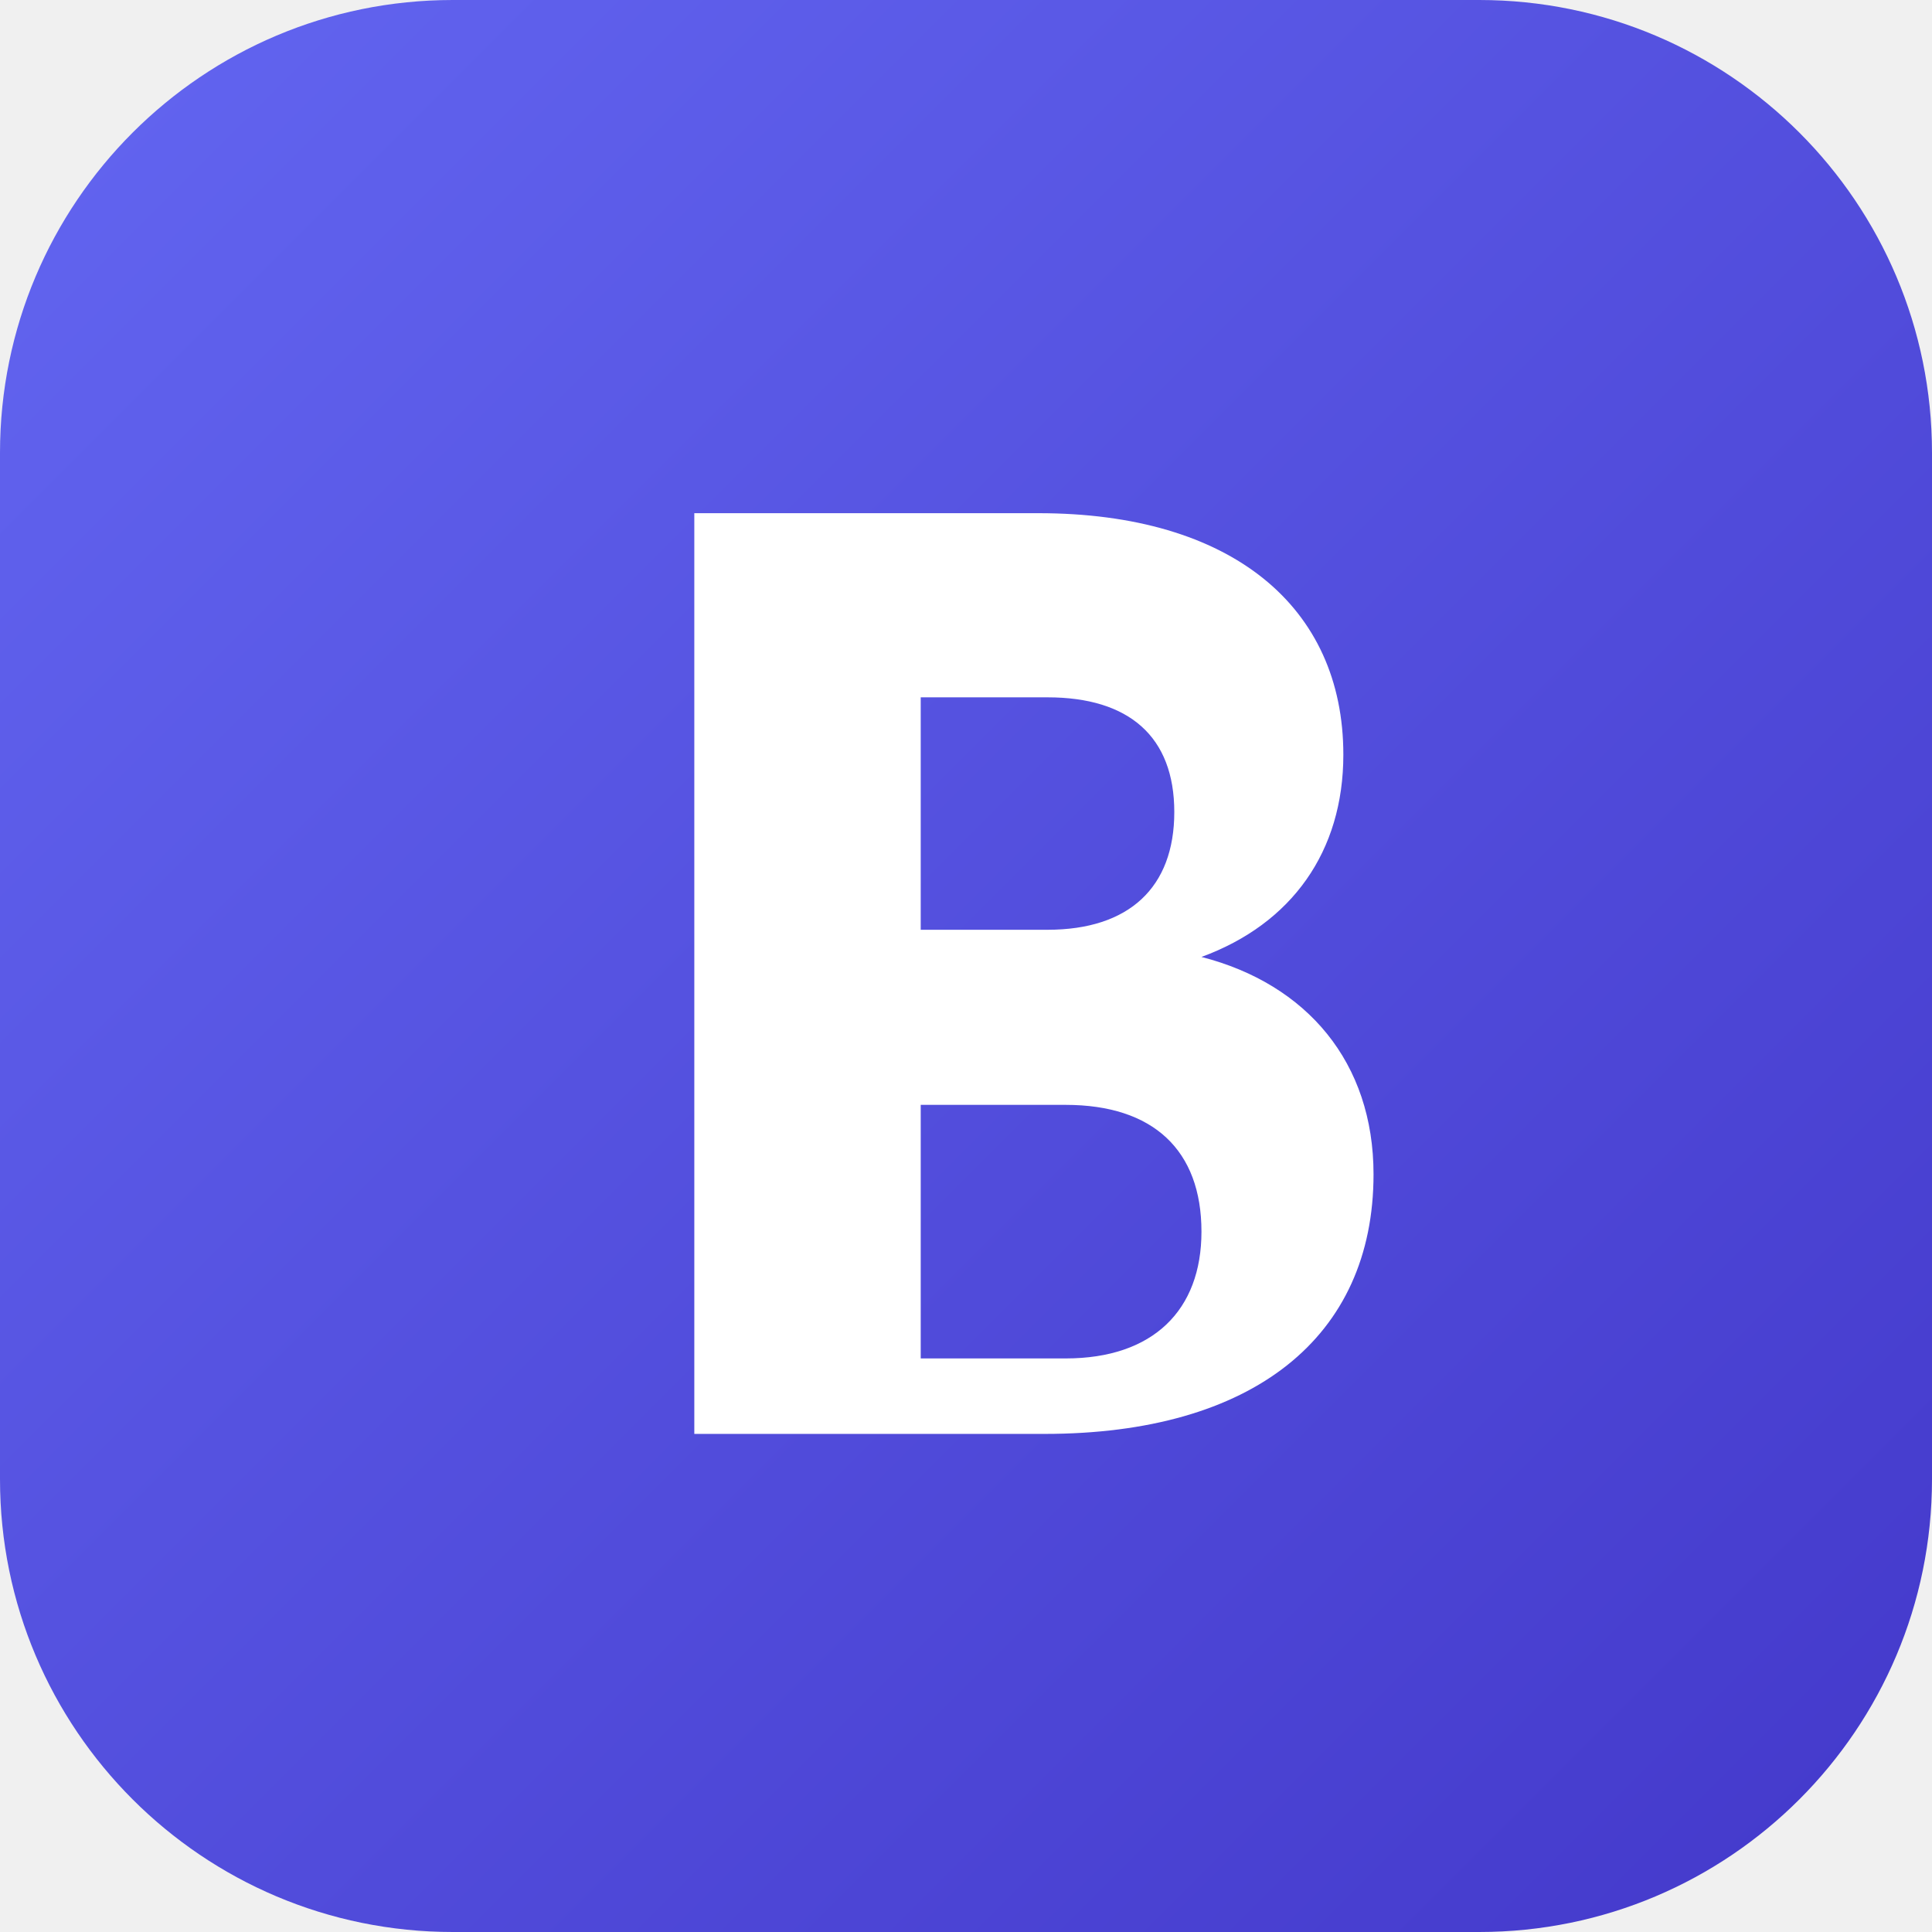
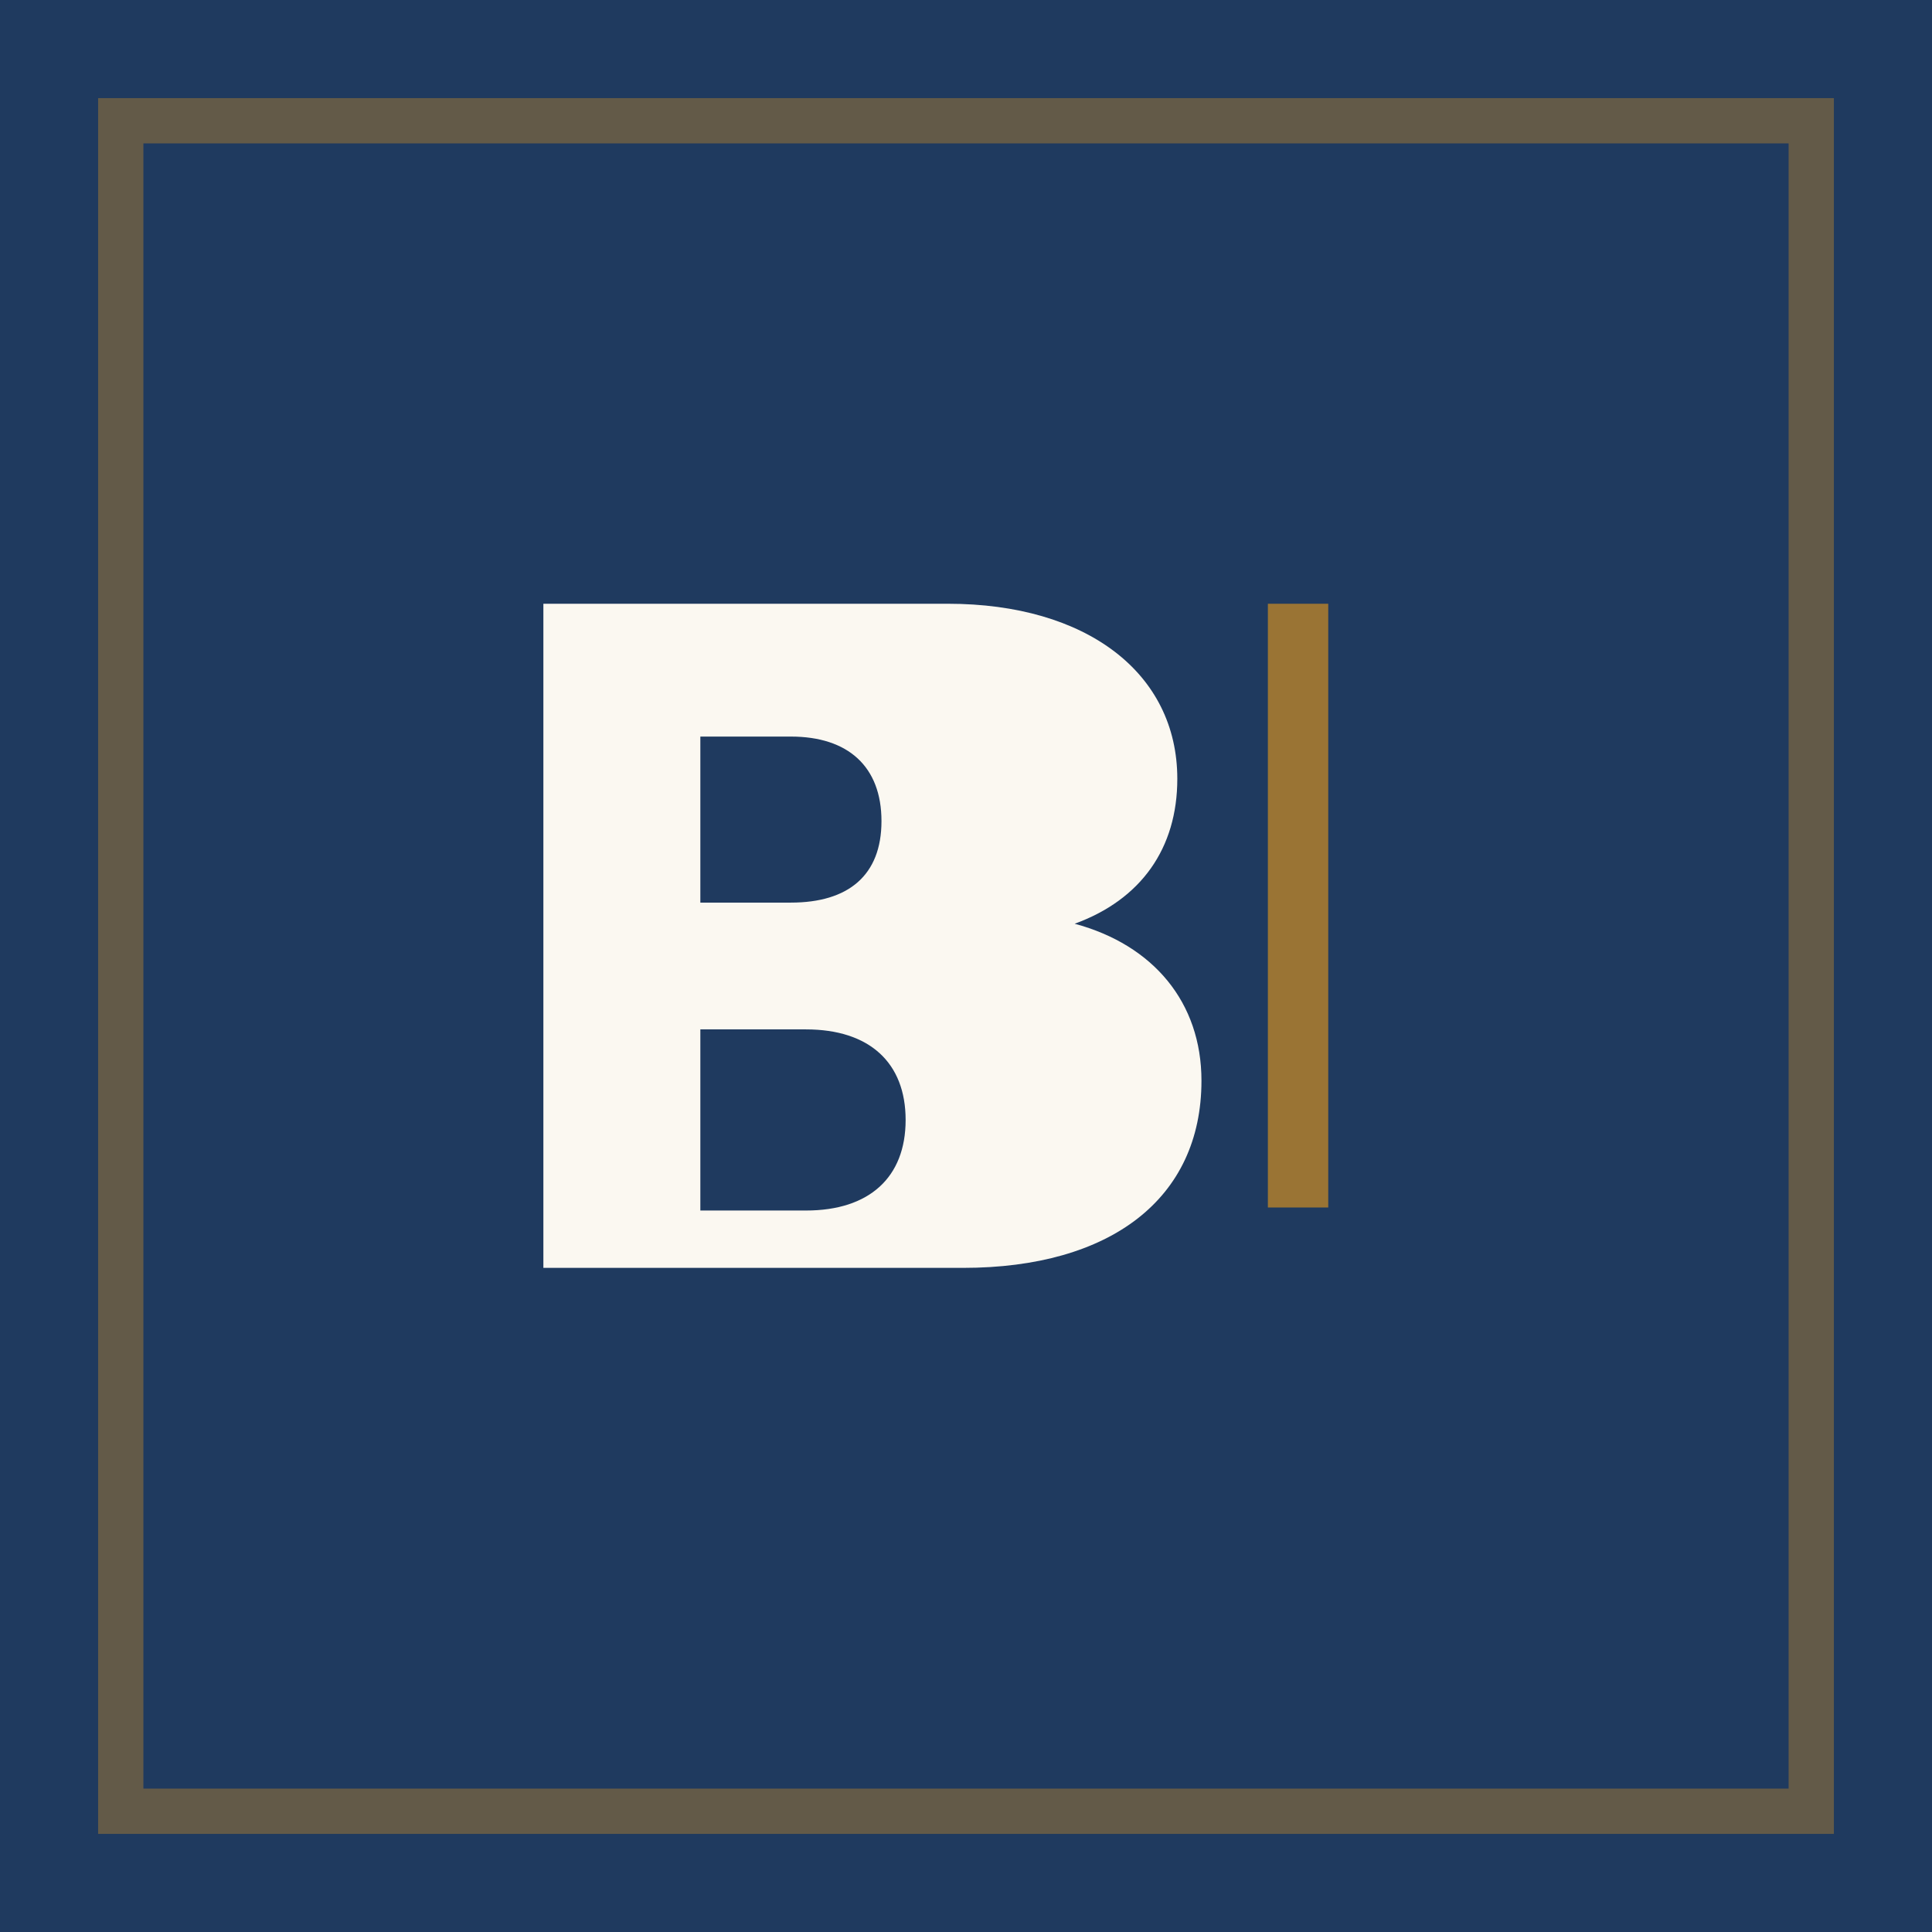
<svg xmlns="http://www.w3.org/2000/svg" viewBox="0 0 64 64" role="img" aria-label="BookHub">
-   <defs>
-     <linearGradient id="bg" x1="0" y1="0" x2="1" y2="1">
-       <stop offset="0" stop-color="#6366f1" />
-       <stop offset="1" stop-color="#4338ca" />
-     </linearGradient>
-   </defs>
-   <rect width="64" height="64" rx="15" fill="url(#bg)" />
-   <path d="M23 17h11.4c6.4 0 10.1 3.1 10.1 8 0 3.2-1.7 5.6-4.7 6.7 3.5.9 5.7 3.5 5.7 7.2 0 5.4-4 8.6-10.9 8.6H23V17Zm7.5 6.1v7.7h4.2c2.7 0 4.2-1.4 4.2-3.9 0-2.5-1.5-3.8-4.2-3.8h-4.2Zm0 13.5v8.4h4.8c2.9 0 4.5-1.6 4.5-4.2 0-2.7-1.6-4.2-4.5-4.2h-4.8Z" fill="#ffffff" />
+   <rect width="64" height="64" fill="#1f3a5f" />
+   <rect x="4" y="4" width="56" height="56" fill="none" stroke="#9a7434" stroke-width="1.5" opacity=".55" />
+   <path d="M18 20h13.4c4.6 0 7.6 2.3 7.6 5.8 0 2.3-1.2 4-3.4 4.8 2.6.7 4.2 2.6 4.2 5.2 0 3.9-3 6.2-7.9 6.2H18V20Zm5.2 4.4v5.5h3c1.9 0 3-.9 3-2.7s-1.1-2.8-3-2.8h-3Zm0 9.7v6h3.5c2.1 0 3.3-1.1 3.3-3s-1.2-3-3.3-3h-3.5Z" fill="#fbf8f1" />
+   <path d="M43 20v20" stroke="#9a7434" stroke-width="2" />
</svg>
